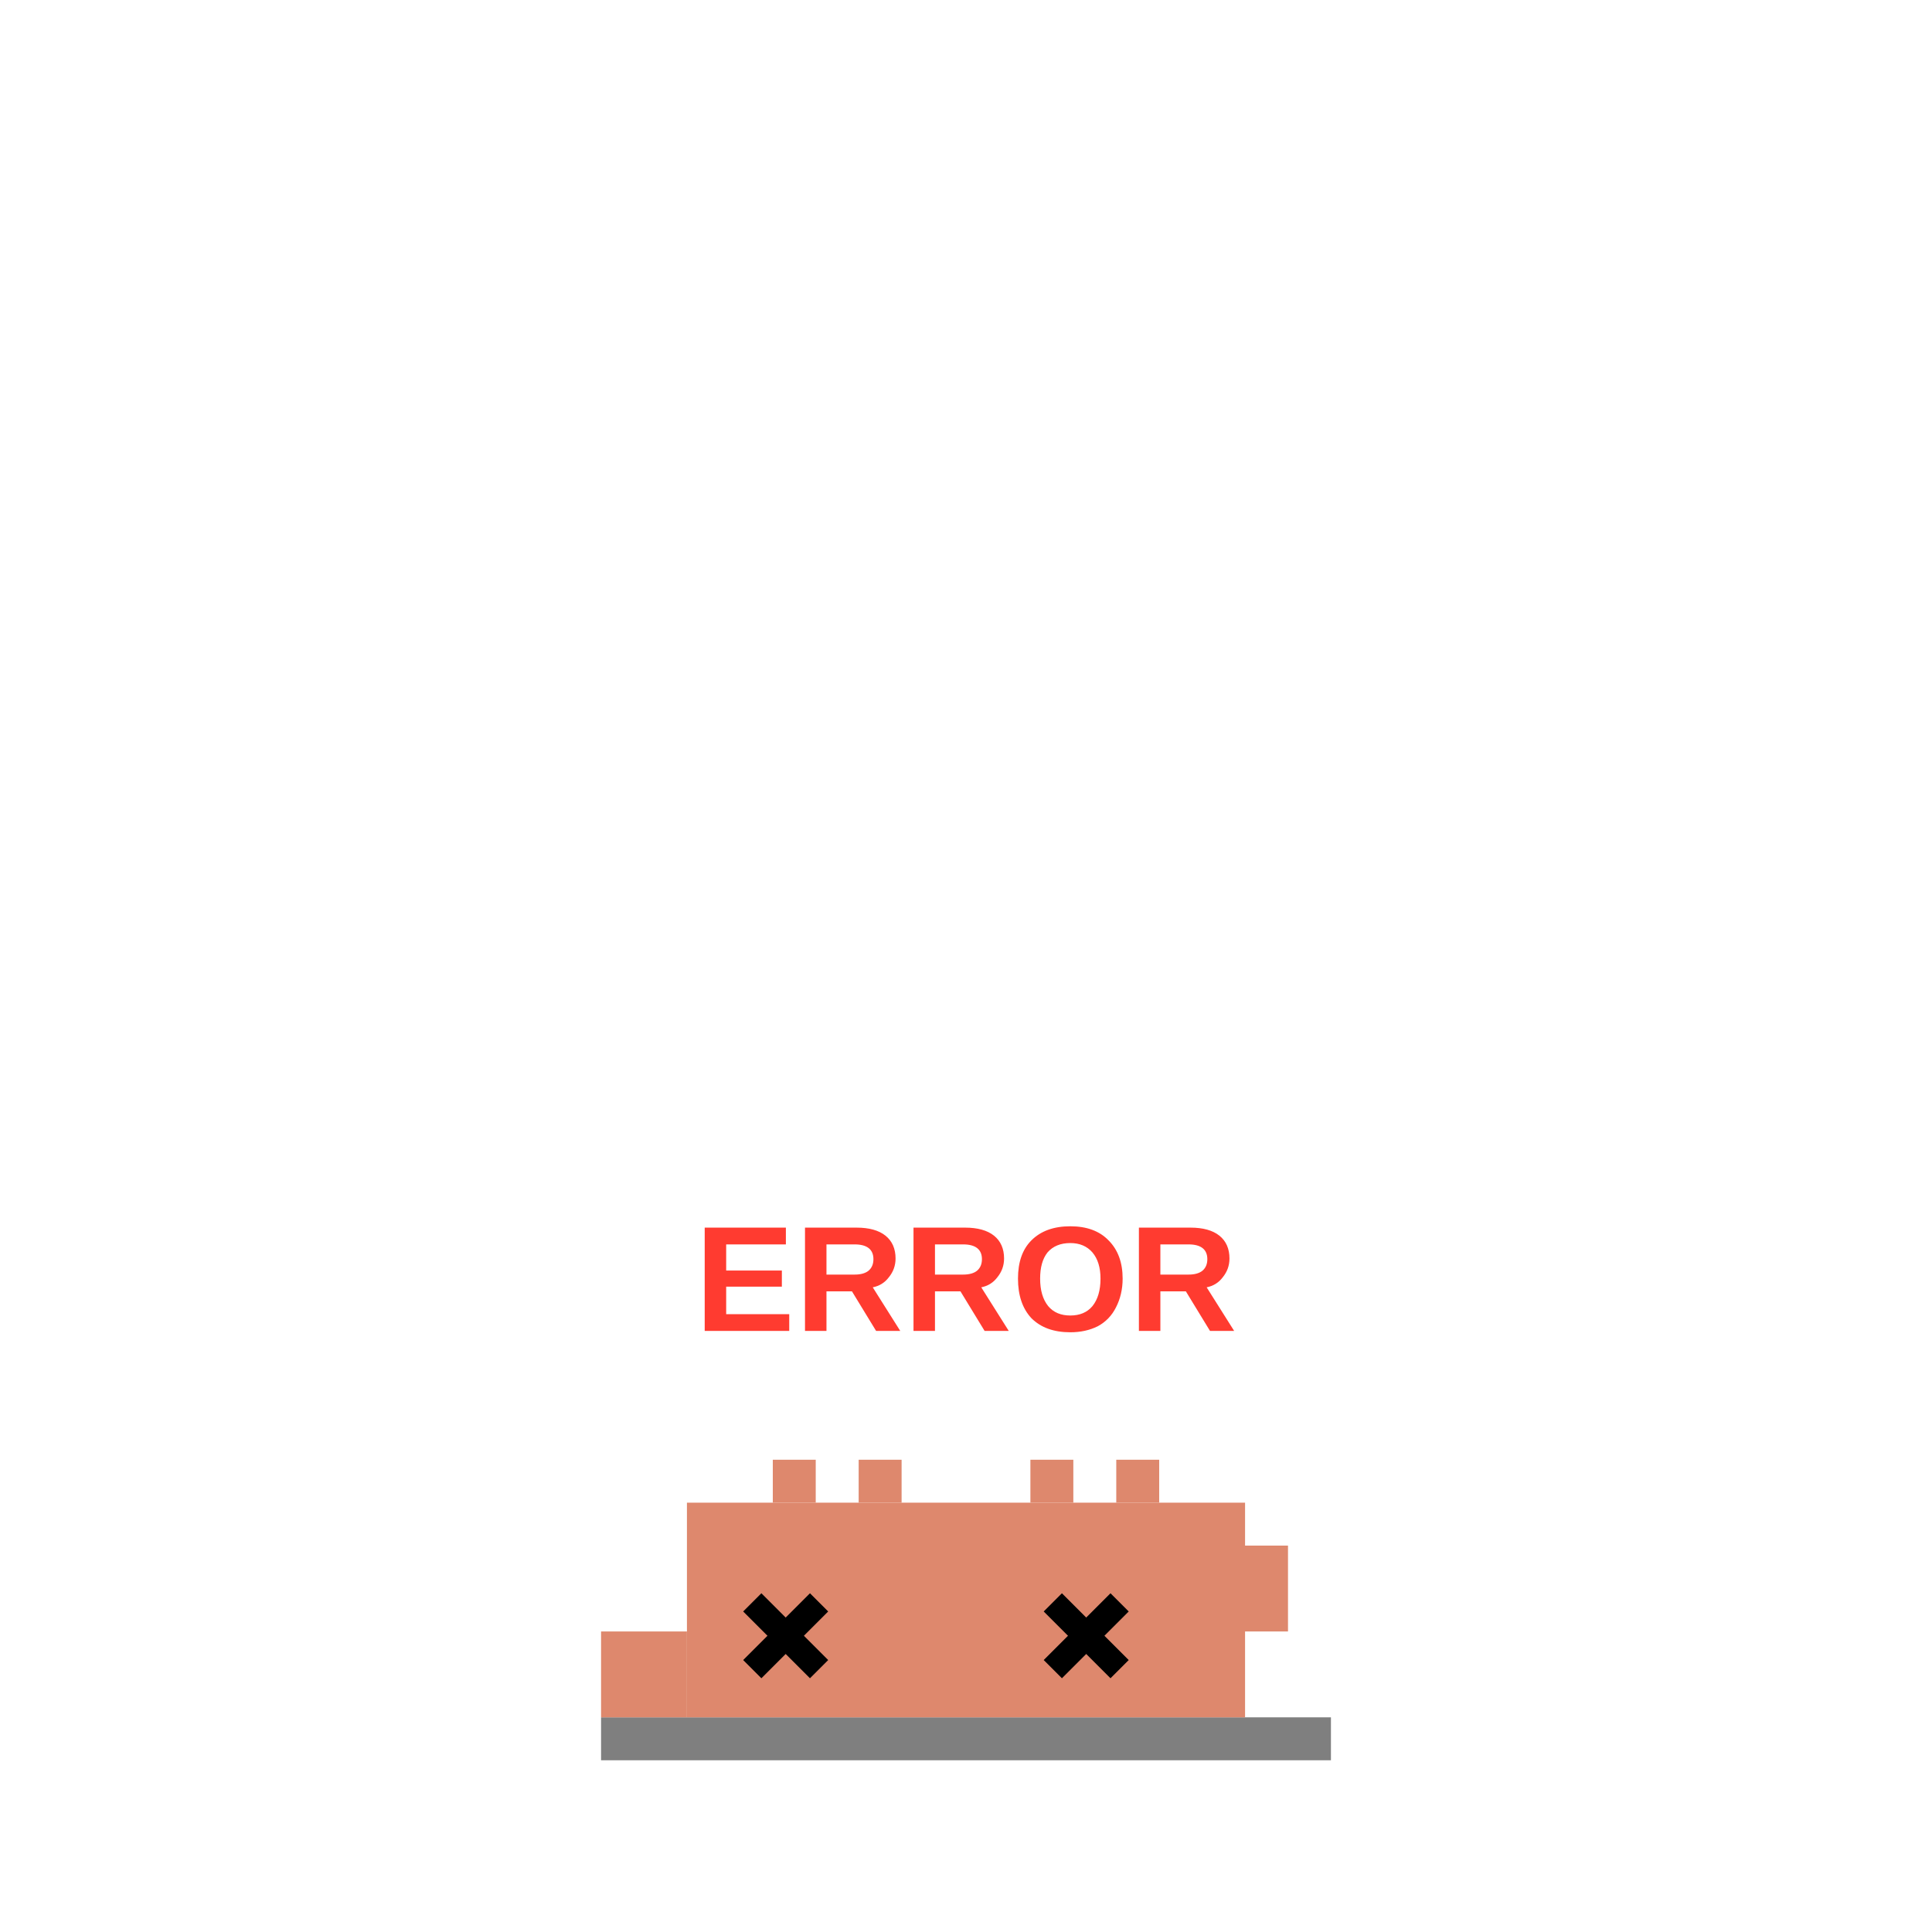
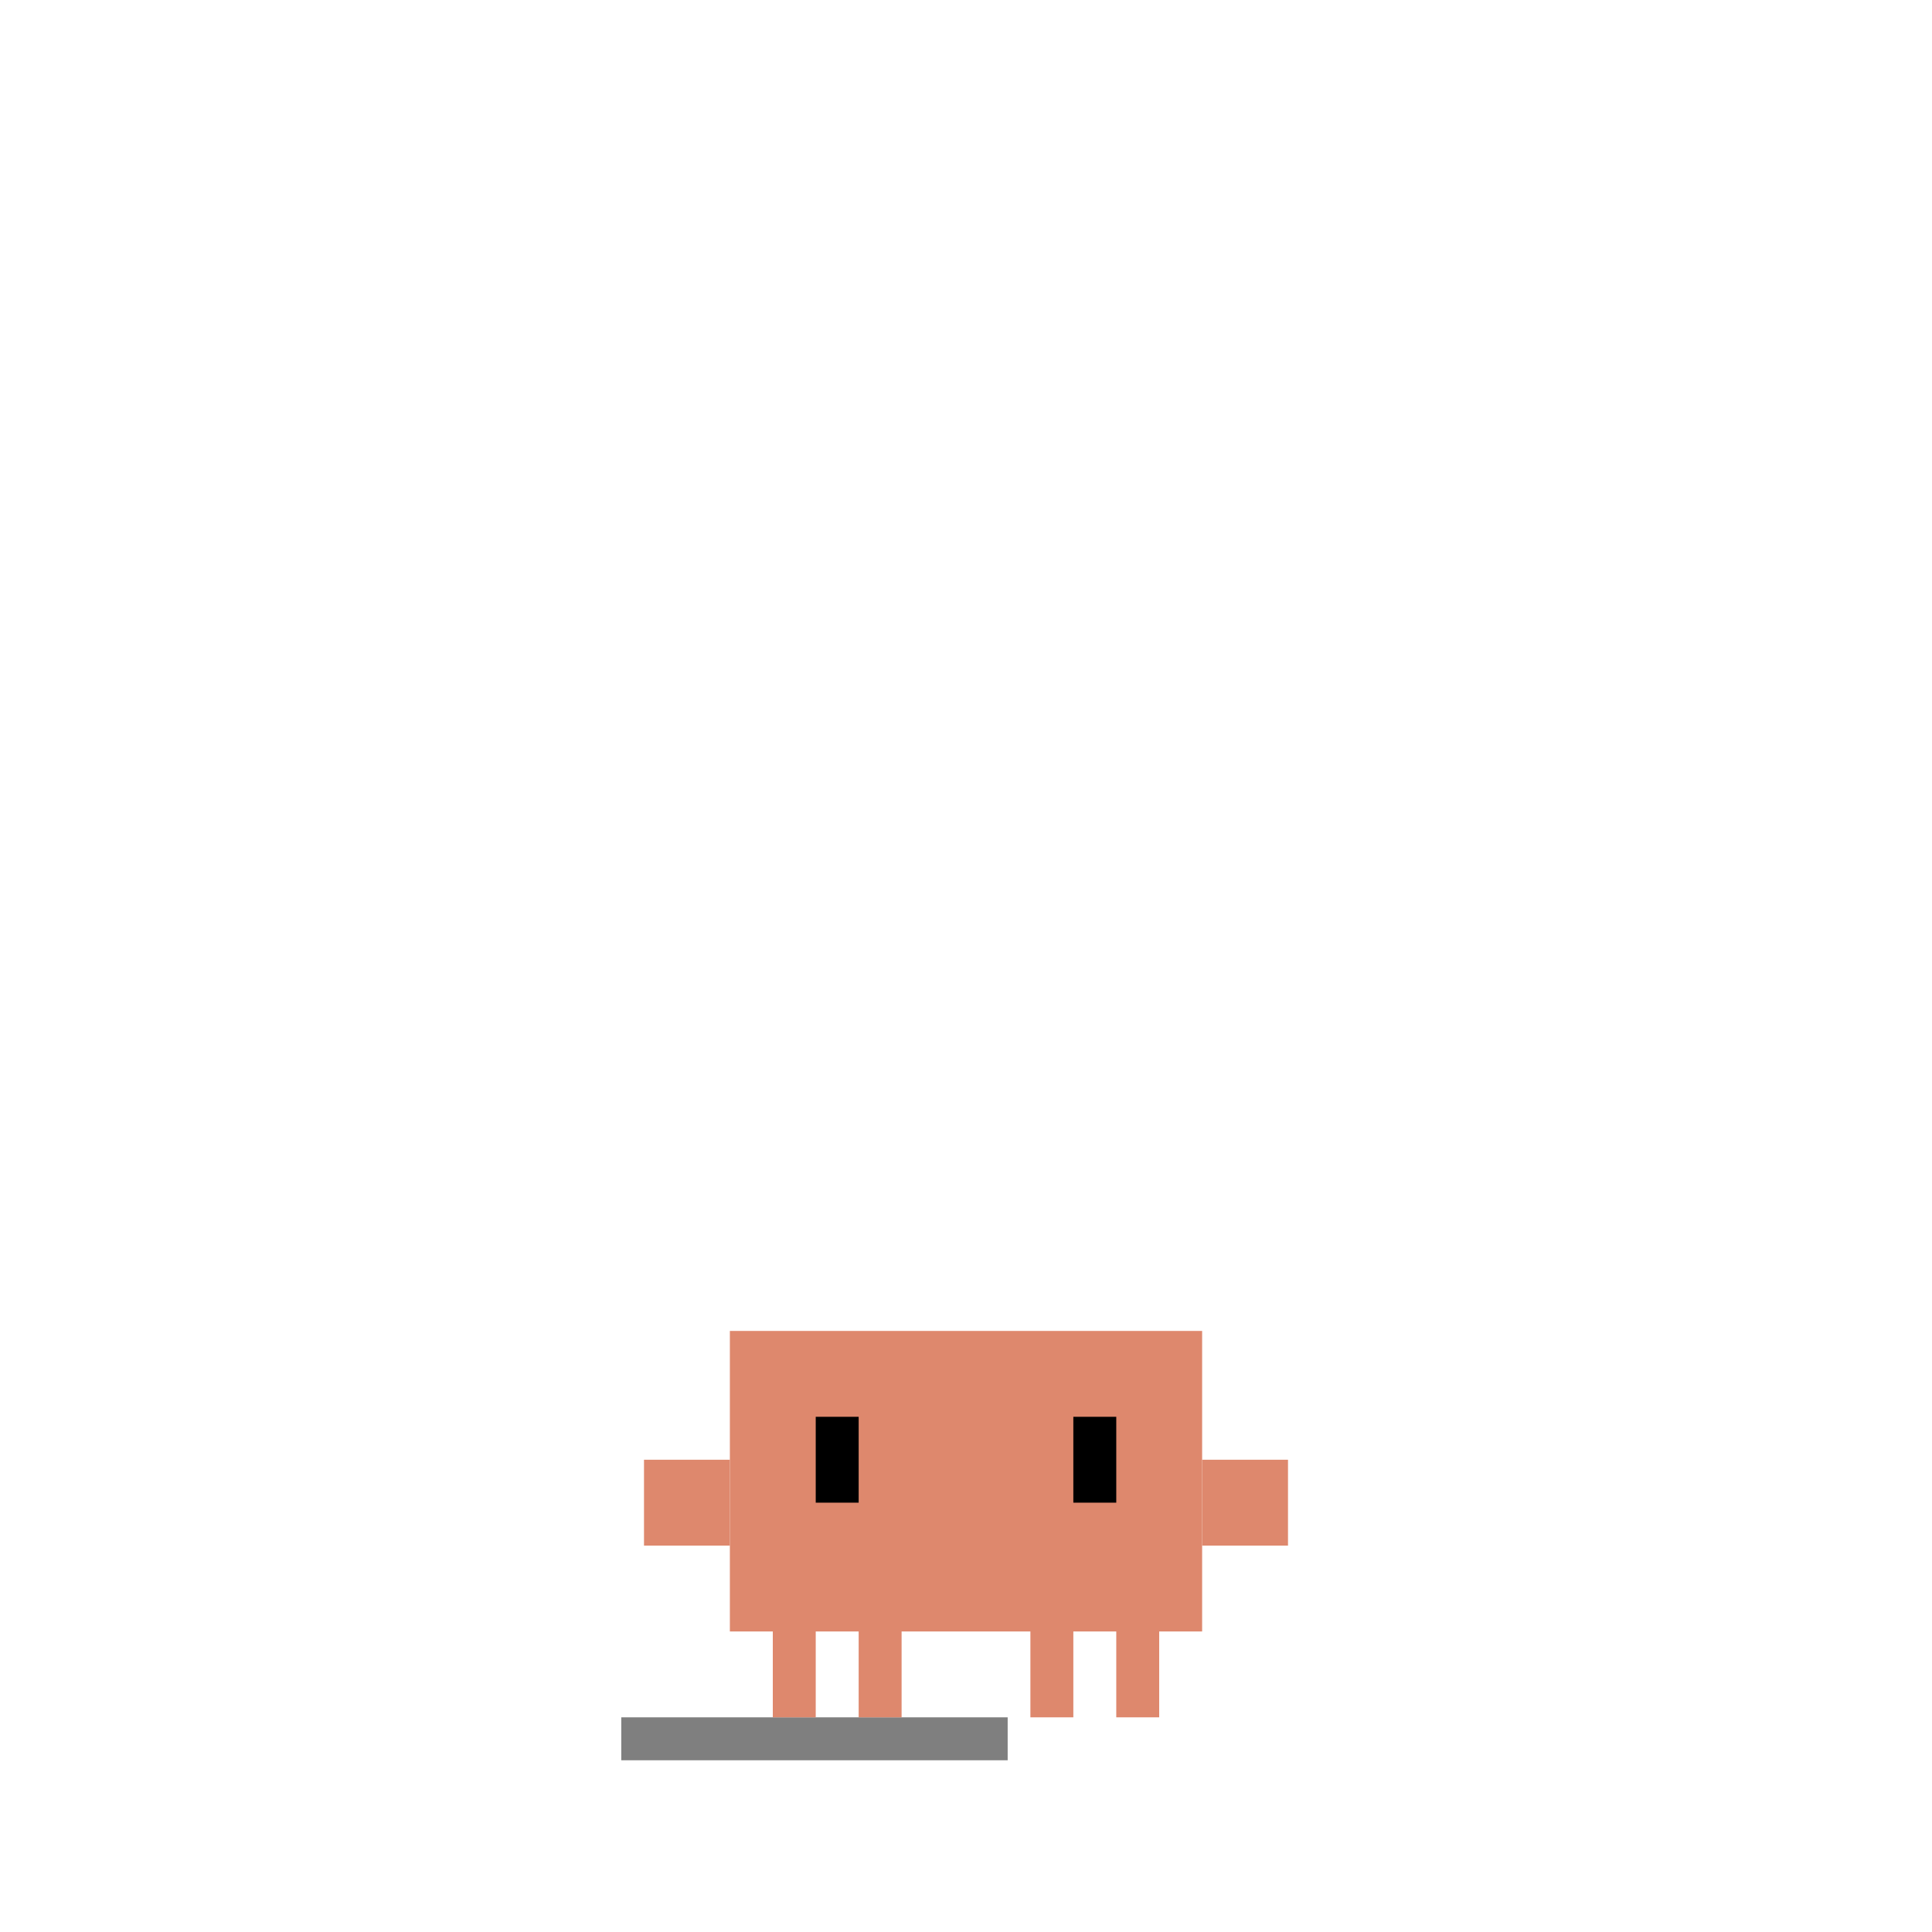
<svg xmlns="http://www.w3.org/2000/svg" viewBox="-15 -25 45 45" width="500" height="500">
  <defs>
    <style>
+       /* Error loops start after the 450ms intro (unchanged otherwise) */
      .body-exhausted {
        transform-origin: 7.5px 15px;
-         animation: heavy-breathe 2.5s infinite ease-in-out;
+         animation: heavy-breathe 2.5s 0.45s infinite ease-in-out;
      }
      .arm-fan {
        transform-origin: 14px 10px;
-         animation: fan-self 0.4s infinite alternate ease-in-out;
+         animation: fan-self 0.4s 0.45s infinite alternate ease-in-out;
      }
      .smoke {
        opacity: 0;
        animation: puff-smoke 3s infinite ease-out;
      }
-       .sm1 { animation-delay: 0s; }
-       .sm2 { animation-delay: 1s; }
-       .sm3 { animation-delay: 2s; }
+       .sm1 { animation-delay: 0.45s; }
+       .sm2 { animation-delay: 1.45s; }
+       .sm3 { animation-delay: 2.45s; }

      /* Error warning flash */
      .error-warning {
-         animation: error-flash 0.8s infinite ease-in-out;
+         animation: error-flash 0.8s 0.45s infinite ease-in-out;
+       }
+ 
+       /* Intro (0-450ms): rest pose, stumble, flip onto the back.
+          Outro (4550-5000ms): shake, flip back up, land in the rest pose. */
+       .out-body {
+         transform-origin: 7.5px 15px;
+         animation: body-out 0.45s 4.55s ease-in-out forwards;
+       }
+       .in-body {
+         transform-origin: 7.5px 15px;
+         animation: body-in 0.45s ease-in-out forwards;
+       }
+       .rest-art {
+         animation: rest-in 0.45s linear forwards, rest-out 0.45s 4.55s linear forwards;
+       }
+       .err-art {
+         opacity: 0;
+         animation: err-in 0.45s linear forwards, err-out 0.45s 4.55s linear forwards;
+       }
+       /* keeps #accessory-anchor on the rest-pose head while the rest art shows */
+       .err-off-in {
+         transform: translate(0, -4px);
+         animation: off-in 0.45s linear forwards;
+       }
+       .err-off-out {
+         animation: off-out 0.45s 4.55s linear forwards;
+       }
+       .shadow-in {
+         transform-origin: 7.5px 15.5px;
+         transform: scale(0.52941, 1);
+         animation: shadow-in 0.45s ease-in-out forwards;
+       }
+       .shadow-out {
+         transform-origin: 7.5px 15.5px;
+         animation: shadow-out 0.45s 4.55s ease-in-out forwards;
+       }
+       .smoke-fade {
+         animation: fade-out 0.2s 4.55s linear forwards;
+       }
+       .warn-fade {
+         opacity: 0;
+         animation: warn-in 0.45s linear forwards, fade-out 0.2s 4.55s linear forwards;
      }

      @keyframes heavy-breathe {
        0%, 100% { transform: scale(1, 1) translateY(0); }
        50% { transform: scale(1.05, 0.9) translateY(1.5px); }
      }
      @keyframes fan-self {
        0% { transform: rotate(0deg); }
        100% { transform: rotate(-60deg); }
      }
      @keyframes puff-smoke {
        0% { transform: translate(7.5px, 6px) scale(0.5); opacity: 0; }
        20% { opacity: 0.6; }
        100% { transform: translate(7.5px, -15px) scale(2); opacity: 0; }
      }
      @keyframes error-flash {
        0%, 100% { opacity: 1; }
        50% { opacity: 0.15; }
      }
+ 
+       @keyframes body-in {
+         0% { transform: translate(0, 0) rotate(0deg) scale(1, 1); }
+         10% { transform: translate(0, 0) rotate(0deg) scale(1.04, 0.94); }
+         22% { transform: translate(-1px, 0) rotate(-8deg) scale(1, 1); }
+         34% { transform: translate(0.8px, 0) rotate(6deg) scale(1, 1); }
+         46% { transform: translate(0, 0) rotate(0deg) scale(1.08, 0.85); }
+         56% { transform: translate(0, -5.8px) rotate(-6deg) scale(1, 0.06); }
+         70% { transform: translate(0, -2px) rotate(5deg) scale(0.96, 0.9); }
+         80% { transform: translate(0, 0) rotate(0deg) scale(1.1, 0.8); }
+         90% { transform: translate(0, 0) rotate(0deg) scale(0.97, 1.05); }
+         100% { transform: translate(0, 0) rotate(0deg) scale(1, 1); }
+       }
+       @keyframes body-out {
+         0% { transform: translate(0, 0) rotate(0deg) scale(1, 1); }
+         12% { transform: translate(0, 0) rotate(0deg) scale(1.06, 0.9); }
+         24% { transform: translate(-0.6px, 0) rotate(-4deg) scale(1, 1); }
+         34% { transform: translate(0.6px, 0) rotate(4deg) scale(1, 1); }
+         44% { transform: translate(-0.3px, 0) rotate(-2deg) scale(1, 1); }
+         52% { transform: translate(0, 0) rotate(0deg) scale(1.08, 0.85); }
+         62% { transform: translate(0, -5.8px) rotate(6deg) scale(1, 0.06); }
+         76% { transform: translate(0, -1.5px) rotate(-3deg) scale(0.95, 1.08); }
+         88% { transform: translate(0, 0) rotate(0deg) scale(1.06, 0.94); }
+         95% { transform: translate(0, 0) rotate(0deg) scale(0.99, 1.01); }
+         100% { transform: translate(0, 0) rotate(0deg) scale(1, 1); }
+       }
+       @keyframes rest-in {
+         0%, 55.9% { opacity: 1; }
+         56%, 100% { opacity: 0; }
+       }
+       @keyframes rest-out {
+         0%, 61.9% { opacity: 0; }
+         62%, 100% { opacity: 1; }
+       }
+       @keyframes err-in {
+         0%, 55.9% { opacity: 0; }
+         56%, 100% { opacity: 1; }
+       }
+       @keyframes err-out {
+         0%, 61.9% { opacity: 1; }
+         62%, 100% { opacity: 0; }
+       }
+       @keyframes off-in {
+         0%, 55.9% { transform: translate(0, -4px); }
+         56%, 100% { transform: translate(0, 0); }
+       }
+       @keyframes off-out {
+         0%, 61.9% { transform: translate(0, 0); }
+         62%, 100% { transform: translate(0, -4px); }
+       }
+       @keyframes shadow-in {
+         0%, 46% { transform: scale(0.52941, 1); }
+         56% { transform: scale(0.4, 1); }
+         80% { transform: scale(1.04, 1); }
+         100% { transform: scale(1, 1); }
+       }
+       @keyframes shadow-out {
+         0% { transform: scale(1, 1); }
+         52% { transform: scale(1.04, 1); }
+         62% { transform: scale(0.4, 1); }
+         88%, 100% { transform: scale(0.52941, 1); }
+       }
+       @keyframes warn-in {
+         0%, 65% { opacity: 0; }
+         100% { opacity: 1; }
+       }
+       @keyframes fade-out {
+         0% { opacity: 1; }
+         100% { opacity: 0; }
+       }
    </style>
    <g id="smoke-puff">
      <rect x="-1" y="-1" width="2" height="2" fill="#B0BEC5" rx="0.5" />
      <rect x="0" y="-2" width="2" height="2" fill="#CFD8DC" rx="0.5" />
    </g>
  </defs>
-   <rect id="ground-shadow" x="-1" y="15" width="17" height="1" fill="#000000" opacity="0.5" />
-   <g>
+   <g class="shadow-out">
+     <g class="shadow-in">
+       <rect id="ground-shadow" x="-1" y="15" width="17" height="1" fill="#000000" opacity="0.5" />
+     </g>
+   </g>
+   <g class="smoke-fade">
    <use href="#smoke-puff" class="smoke sm1" />
    <use href="#smoke-puff" class="smoke sm2" transform="translate(-2, 0)" />
    <use href="#smoke-puff" class="smoke sm3" transform="translate(2, 0)" />
  </g>
-   <g id="accessory-anchor" class="body-exhausted">
-     <g fill="#DE886D">
-       <rect x="3" y="9" width="1" height="1" />
-       <rect x="5" y="9" width="1" height="1" />
-       <rect x="9" y="9" width="1" height="1" />
-       <rect x="11" y="9" width="1" height="1" />
-     </g>
-     <g fill="#DE886D">
-       <rect x="1" y="10" width="13" height="5" />
-       <rect x="-1" y="13" width="2" height="2" />
-     </g>
-     <g class="arm-fan">
-       <rect x="13" y="11" width="2" height="2" fill="#DE886D" />
-     </g>
-     <g fill="#000000">
-       <rect x="3" y="12" width="0.6" height="2.2" transform="rotate(45 3.3 13.1)" />
-       <rect x="3" y="12" width="0.6" height="2.2" transform="rotate(-45 3.3 13.1)" />
-       <rect x="10" y="12" width="0.6" height="2.2" transform="rotate(45 10.3 13.1)" />
-       <rect x="10" y="12" width="0.6" height="2.2" transform="rotate(-45 10.3 13.1)" />
-     </g>
-   </g>
-   <g class="error-warning">
-     <text x="7.5" y="6" text-anchor="middle" font-family="'Söhne', 'Helvetica Neue', Arial, sans-serif" font-size="3.5" font-weight="700" fill="#FF3B30">ERROR</text>
+   <g class="out-body">
+     <g class="in-body">
+       <g class="rest-art">
+         <g fill="#DE886D">
+           <rect x="3" y="11" width="1" height="4" />
+           <rect x="5" y="11" width="1" height="4" />
+           <rect x="9" y="11" width="1" height="4" />
+           <rect x="11" y="11" width="1" height="4" />
+         </g>
+         <rect x="2" y="6" width="11" height="7" fill="#DE886D" />
+         <rect x="0" y="9" width="2" height="2" fill="#DE886D" />
+         <rect x="13" y="9" width="2" height="2" fill="#DE886D" />
+         <g fill="#000000">
+           <rect x="4" y="8" width="1" height="2" />
+           <rect x="10" y="8" width="1" height="2" />
+         </g>
+       </g>
+       <g class="err-art">
+         <g class="err-off-out">
+           <g class="err-off-in">
+             <g id="accessory-anchor" class="body-exhausted">
+               <g fill="#DE886D">
+                 <rect x="3" y="9" width="1" height="1" />
+                 <rect x="5" y="9" width="1" height="1" />
+                 <rect x="9" y="9" width="1" height="1" />
+                 <rect x="11" y="9" width="1" height="1" />
+               </g>
+               <g fill="#DE886D">
+                 <rect x="1" y="10" width="13" height="5" />
+                 <rect x="-1" y="13" width="2" height="2" />
+               </g>
+               <g class="arm-fan">
+                 <rect x="13" y="11" width="2" height="2" fill="#DE886D" />
+               </g>
+               <g fill="#000000">
+                 <rect x="3" y="12" width="0.6" height="2.2" transform="rotate(45 3.3 13.1)" />
+                 <rect x="3" y="12" width="0.6" height="2.2" transform="rotate(-45 3.3 13.1)" />
+                 <rect x="10" y="12" width="0.6" height="2.2" transform="rotate(45 10.3 13.1)" />
+                 <rect x="10" y="12" width="0.6" height="2.2" transform="rotate(-45 10.3 13.1)" />
+               </g>
+             </g>
+           </g>
+         </g>
+       </g>
+     </g>
+   </g>
+   <g class="warn-fade">
+     <g class="error-warning">
+       <text x="7.5" y="6" text-anchor="middle" font-family="'Söhne', 'Helvetica Neue', Arial, sans-serif" font-size="3.5" font-weight="700" fill="#FF3B30">ERROR</text>
+     </g>
  </g>
</svg>
